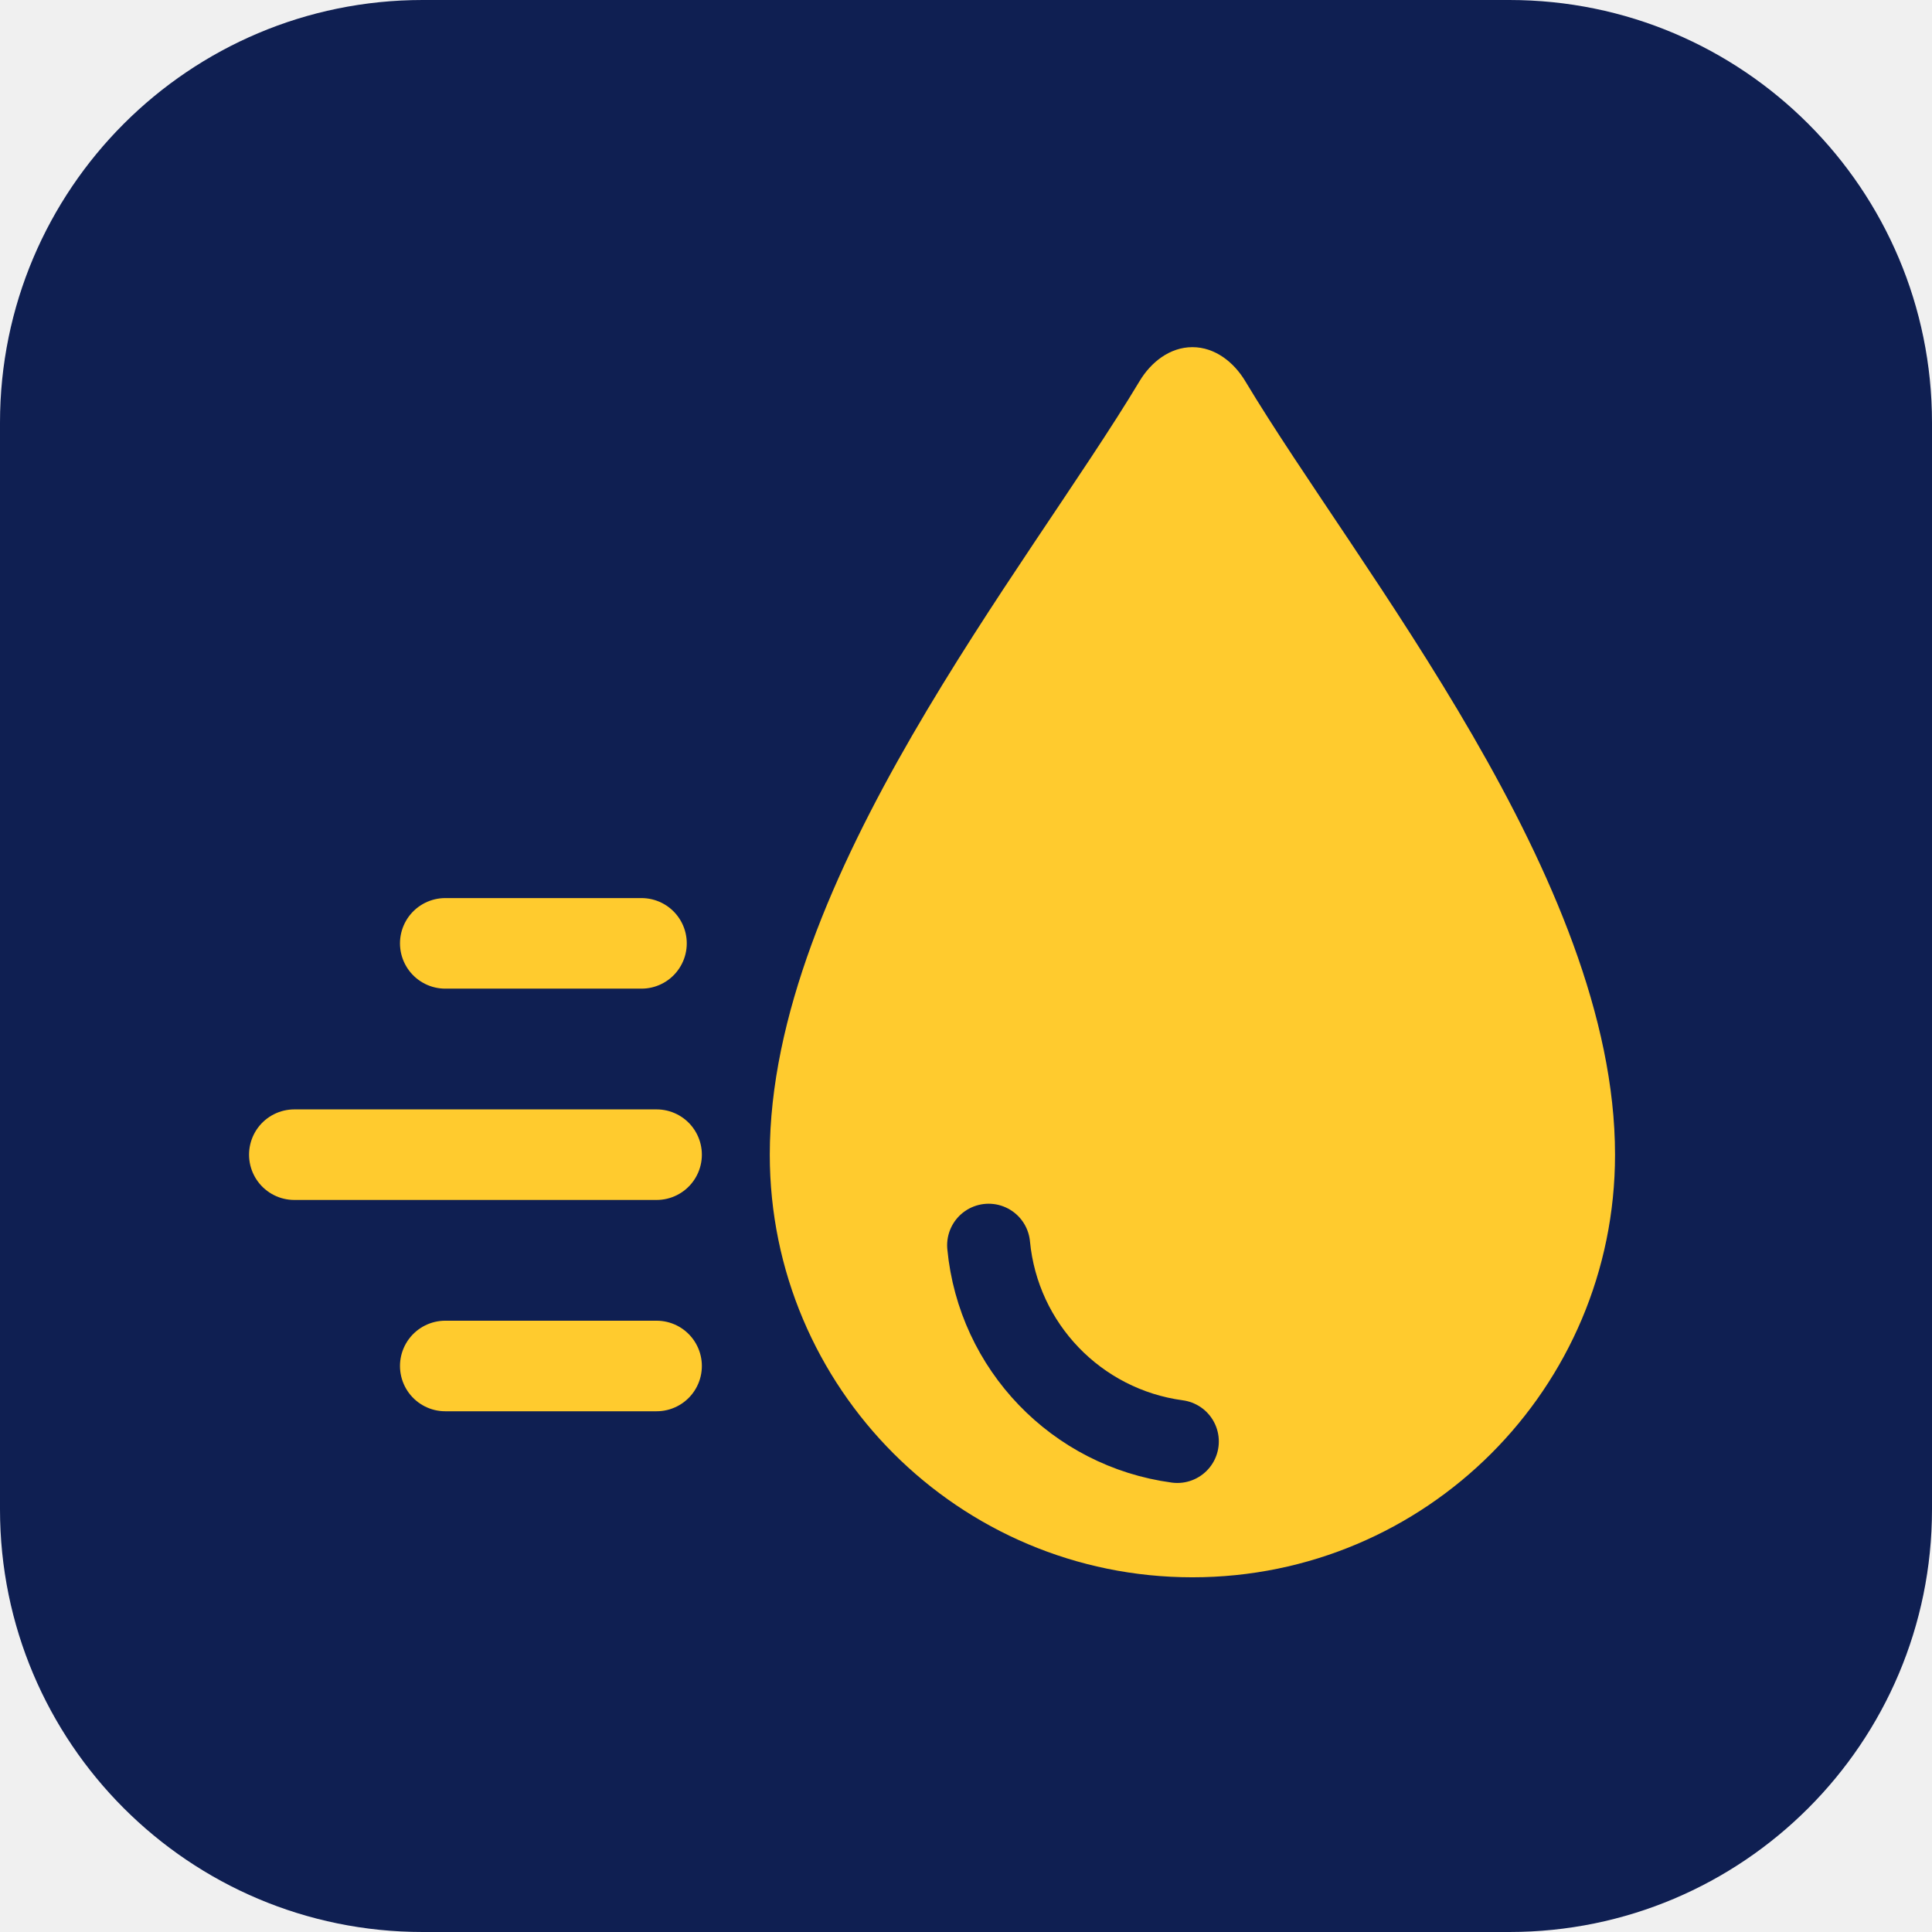
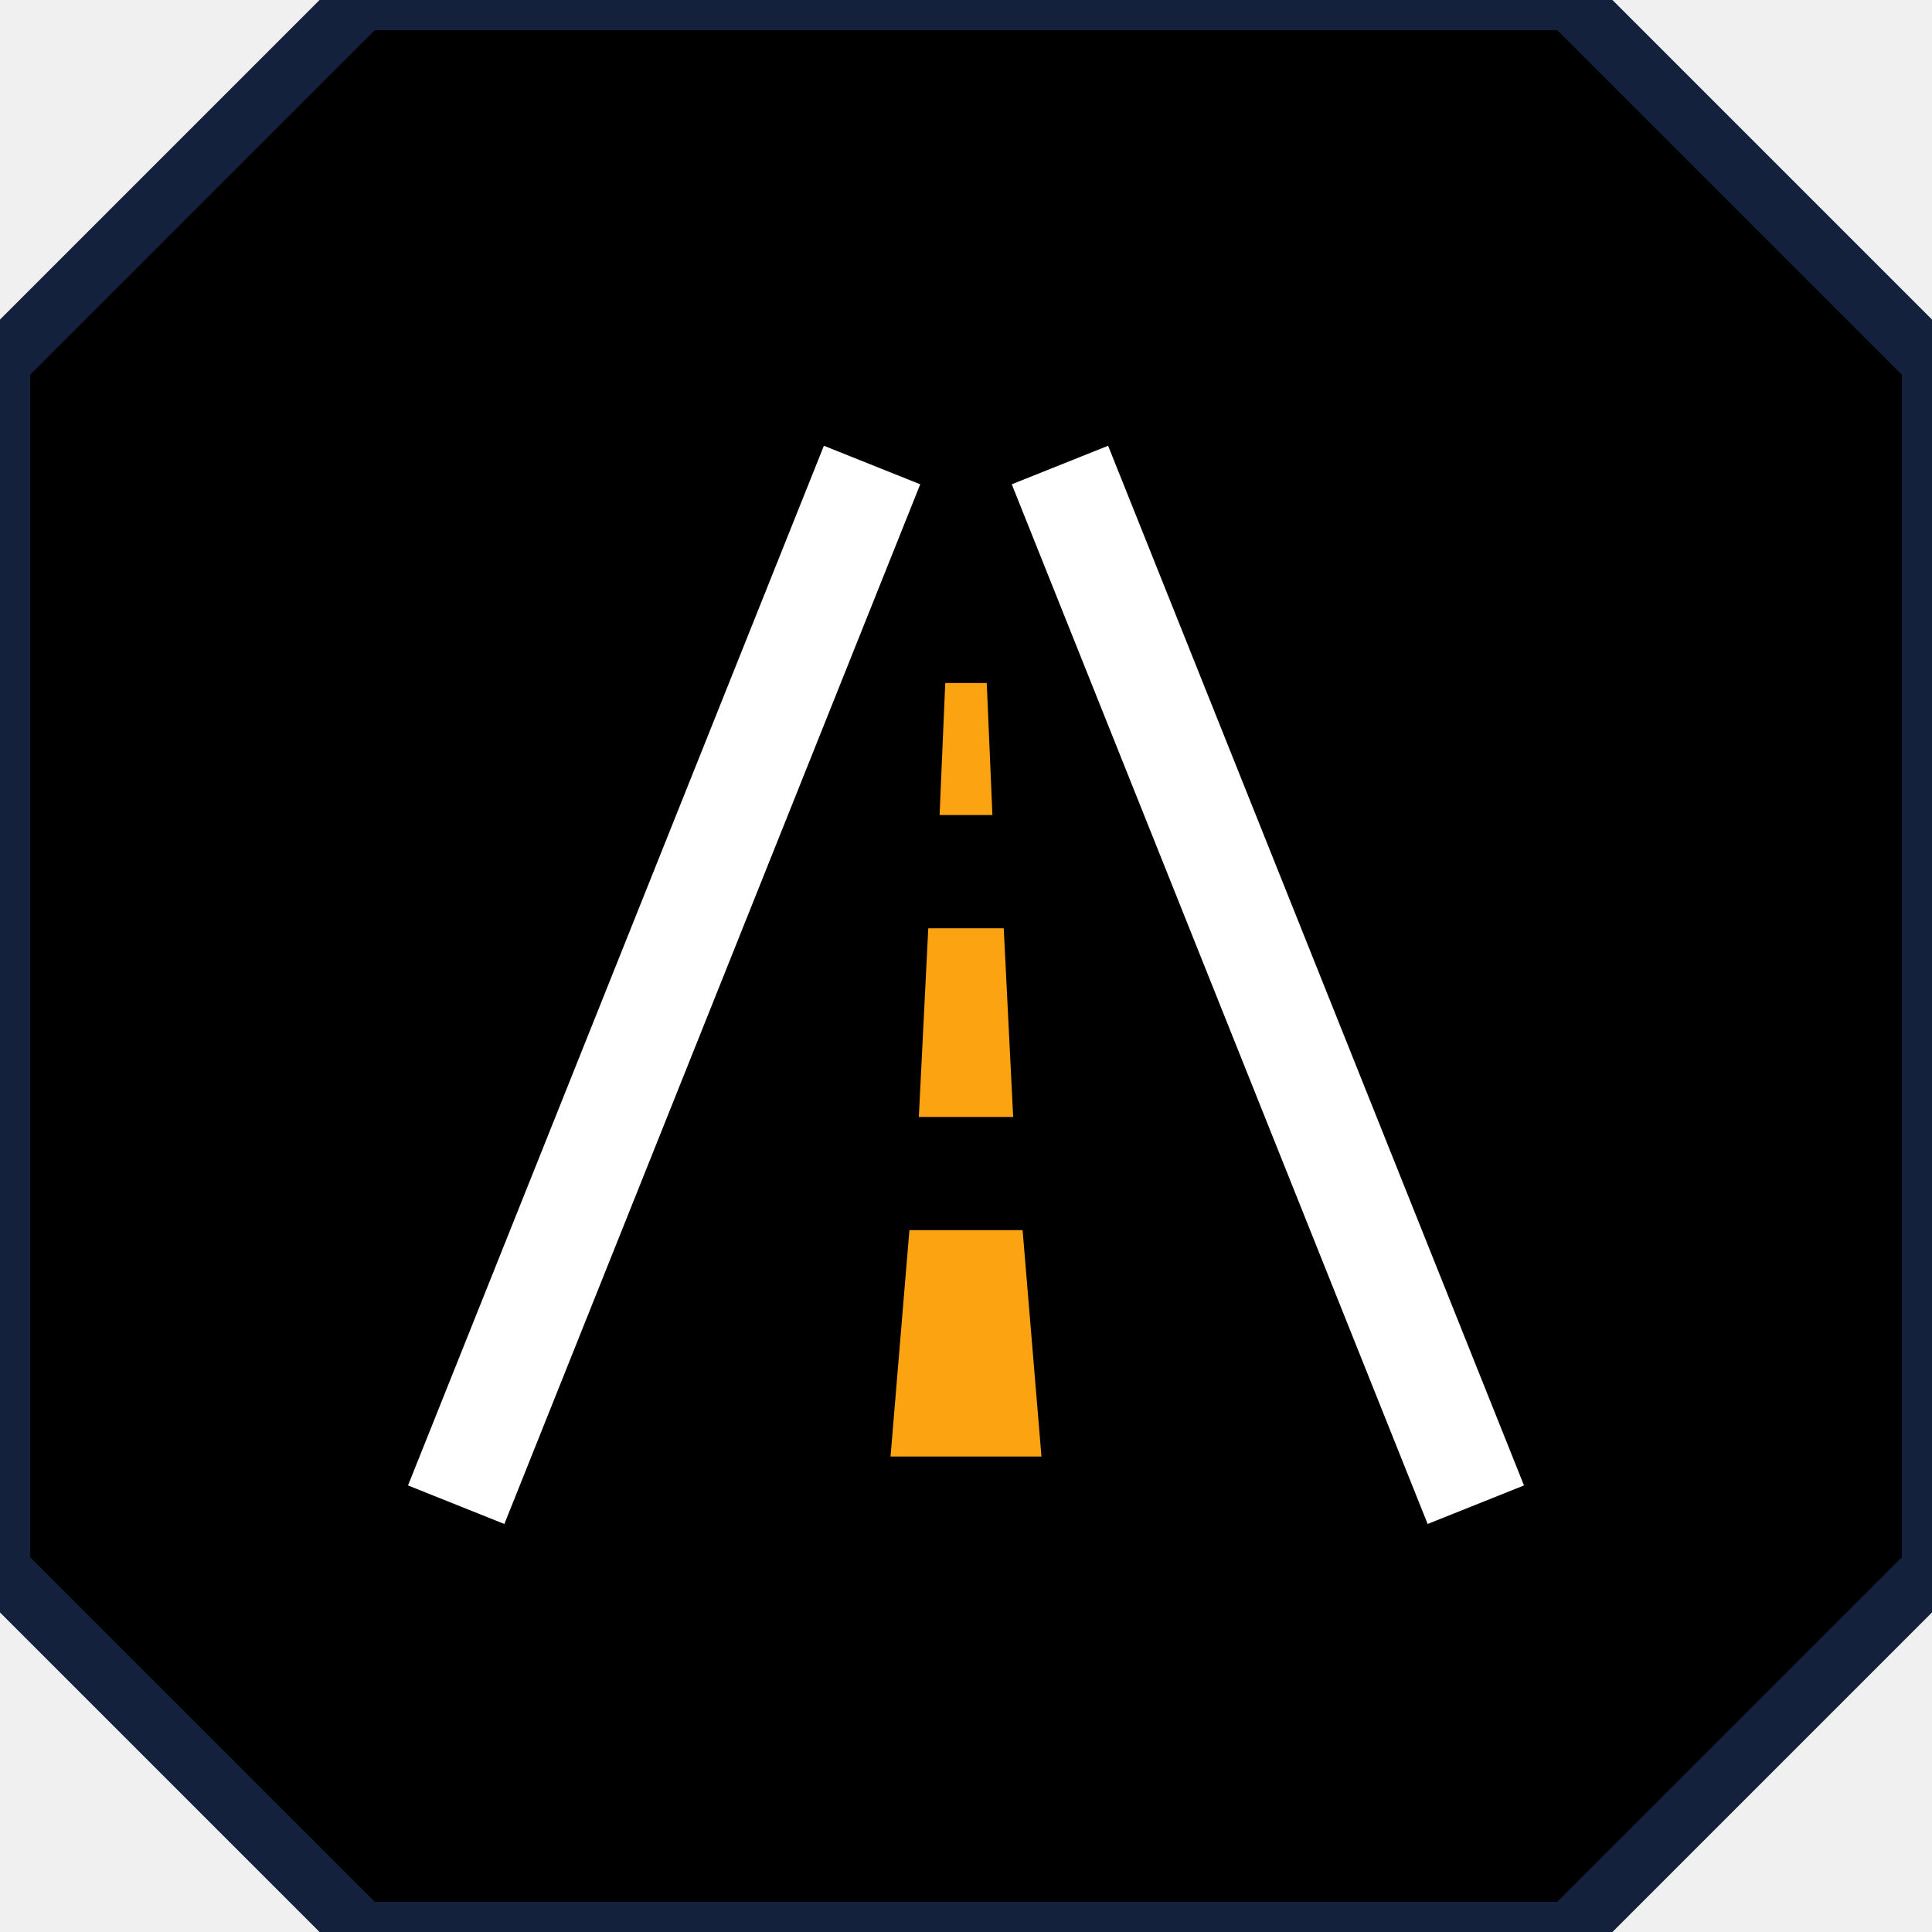
<svg xmlns="http://www.w3.org/2000/svg" viewBox="0 0 512 512">
-   <rect width="512" height="512" rx="112" fill="#0f1f52" />
-   <path d="M316 92c-6 0-11 4-14 9-30 50-98 132-98 205a112 112 0 0 0 224 0c0-73-68-155-98-205-3-5-8-9-14-9z" fill="#ffcb2e" />
-   <path d="M262 330a58 58 0 0 0 50 52" stroke="#0f1f52" stroke-width="22" stroke-linecap="round" fill="none" />
-   <g stroke="#ffcb2e" stroke-width="24" stroke-linecap="round">
-     <path d="M118 250h52" />
-     <path d="M78 306h96" />
-     <path d="M118 362h56" />
+   <path d="M96 0h320l96 96v320l-96 96H96L0 416V96z" fill="#000" />
+   <path d="M96 0h320l96 96v320l-96 96H96L0 416V96z" fill="none" stroke="#14213d" stroke-width="16" />
+   <g transform="translate(96 96) scale(5)">
+     <path d="M6 58 26 8M58 58 38 8" stroke="#fff" stroke-width="5.5" stroke-linecap="square" fill="none" />
+     <path d="M28 58h8l-1-12h-6zM29.5 40h5l-.5-10h-4zM30.6 24h2.8l-.3-7h-2.2z" fill="#fca311" />
  </g>
</svg>
